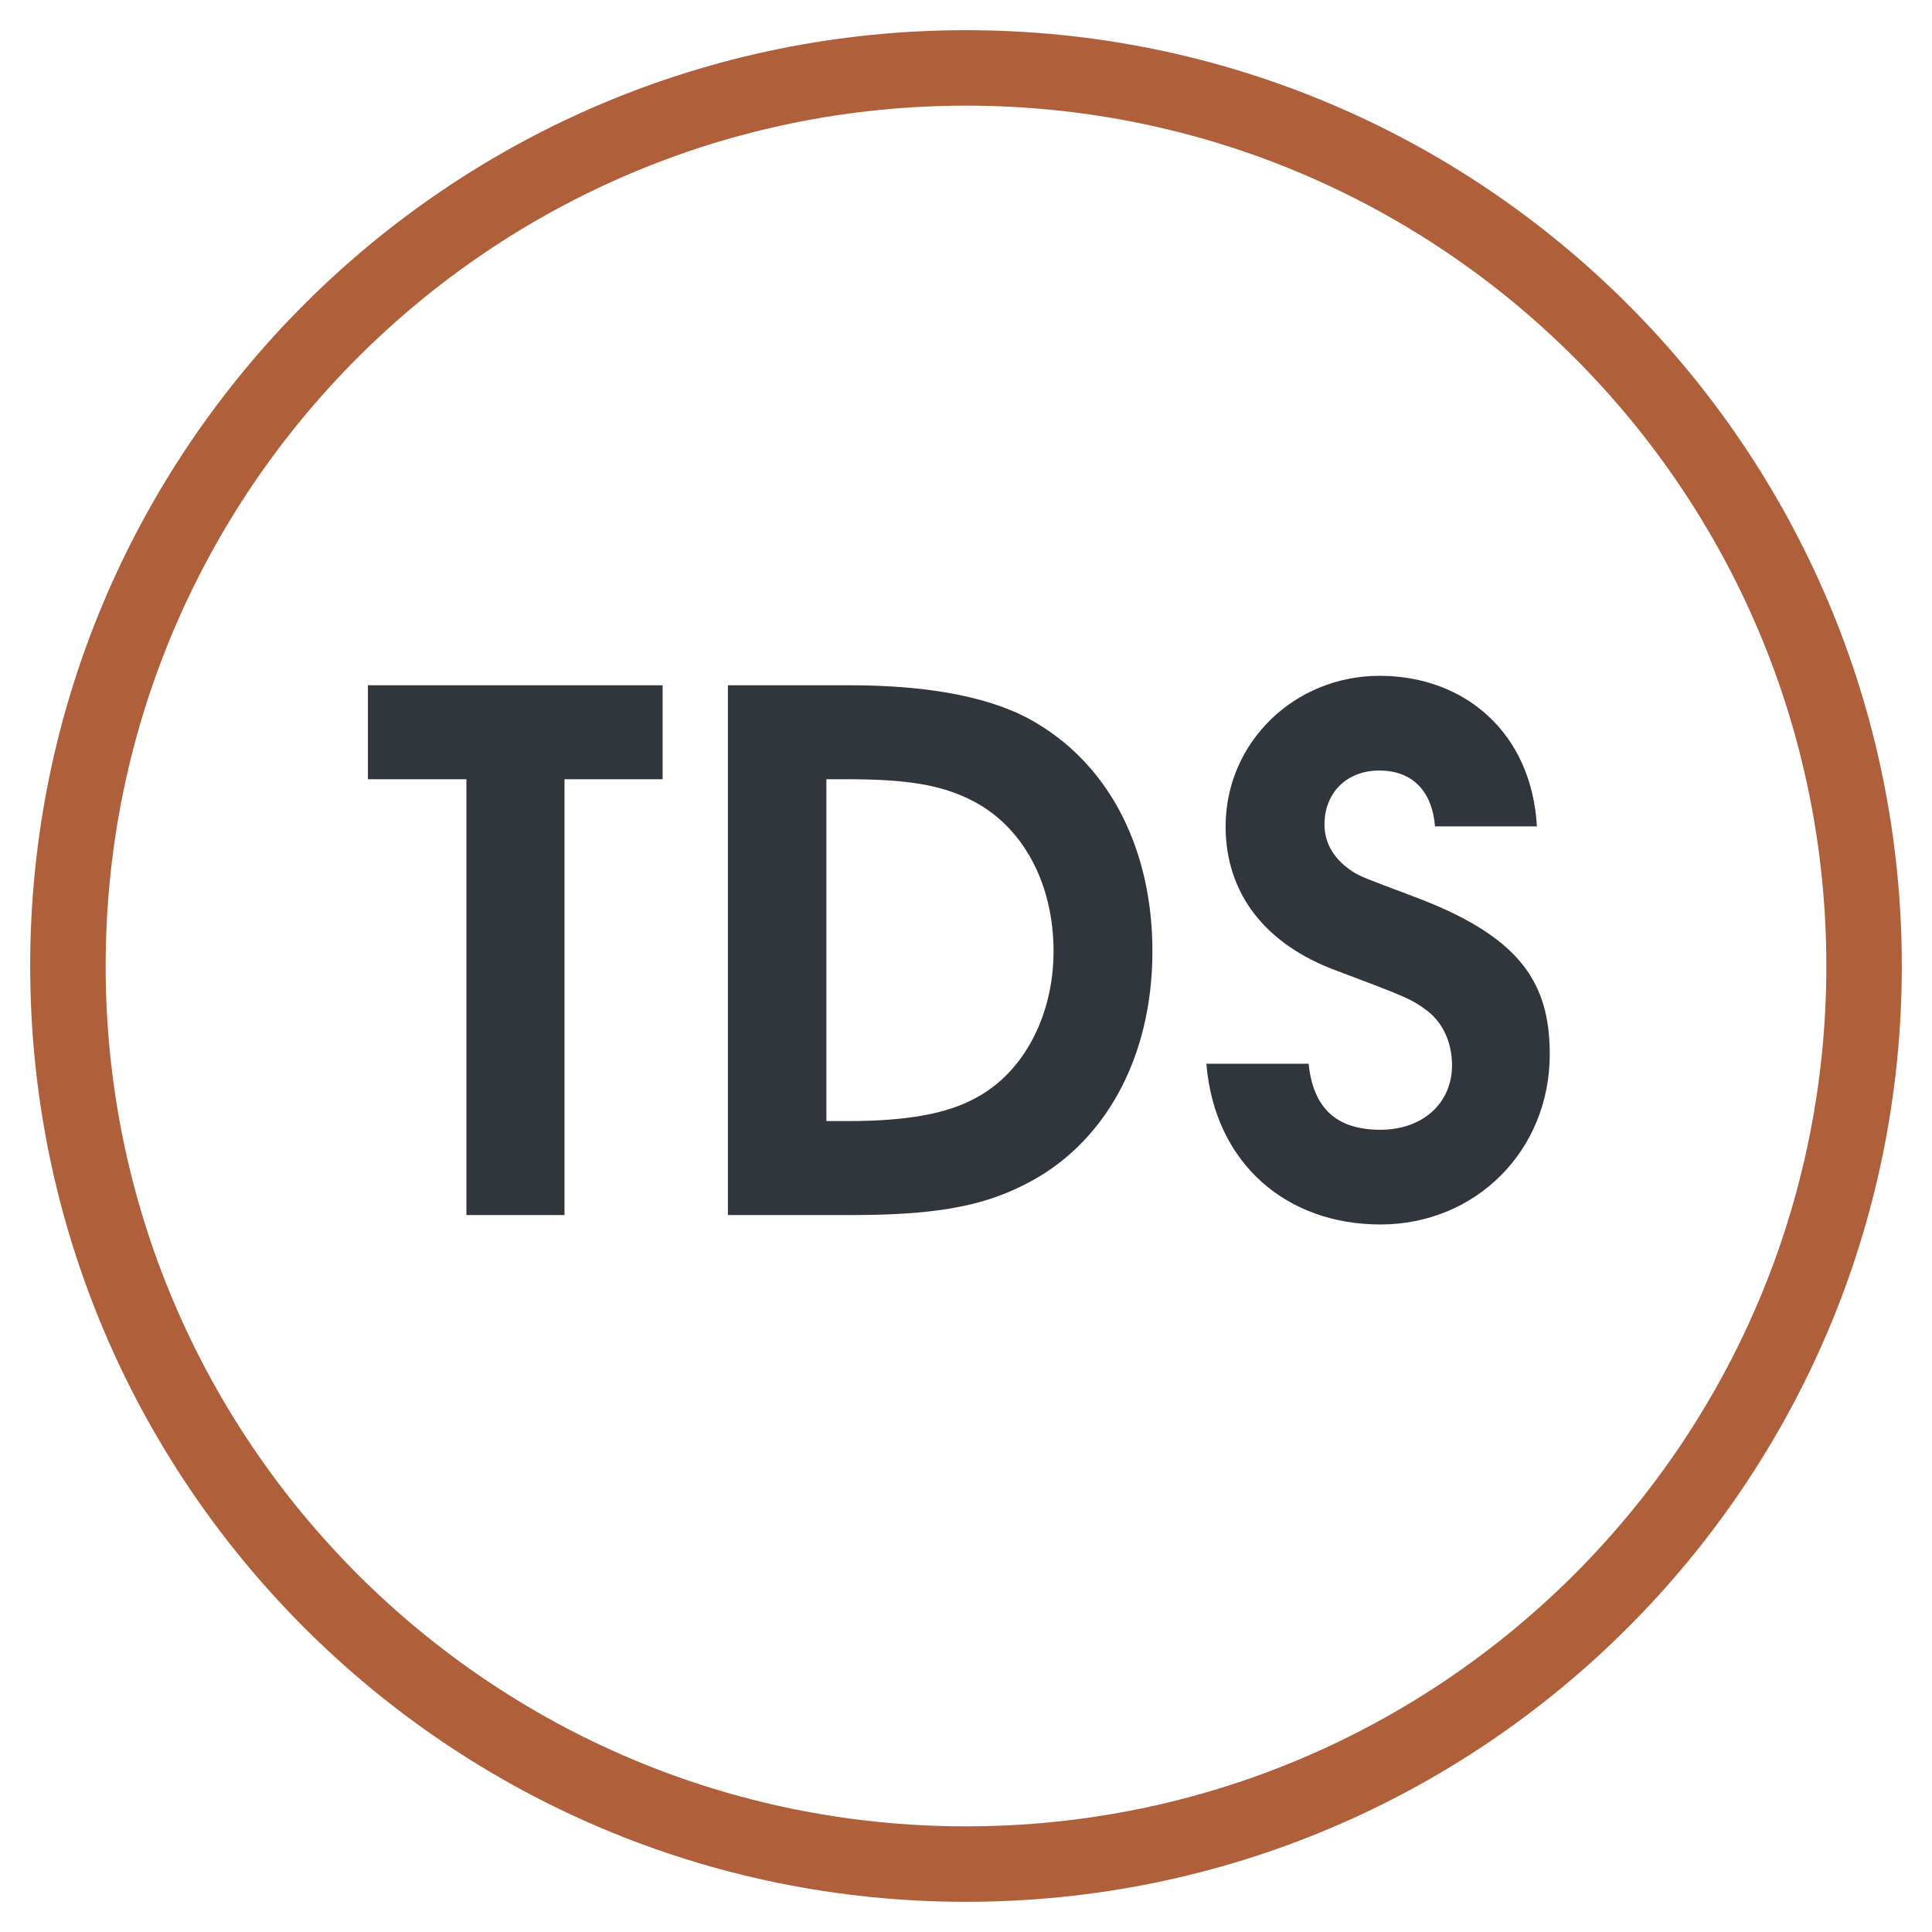
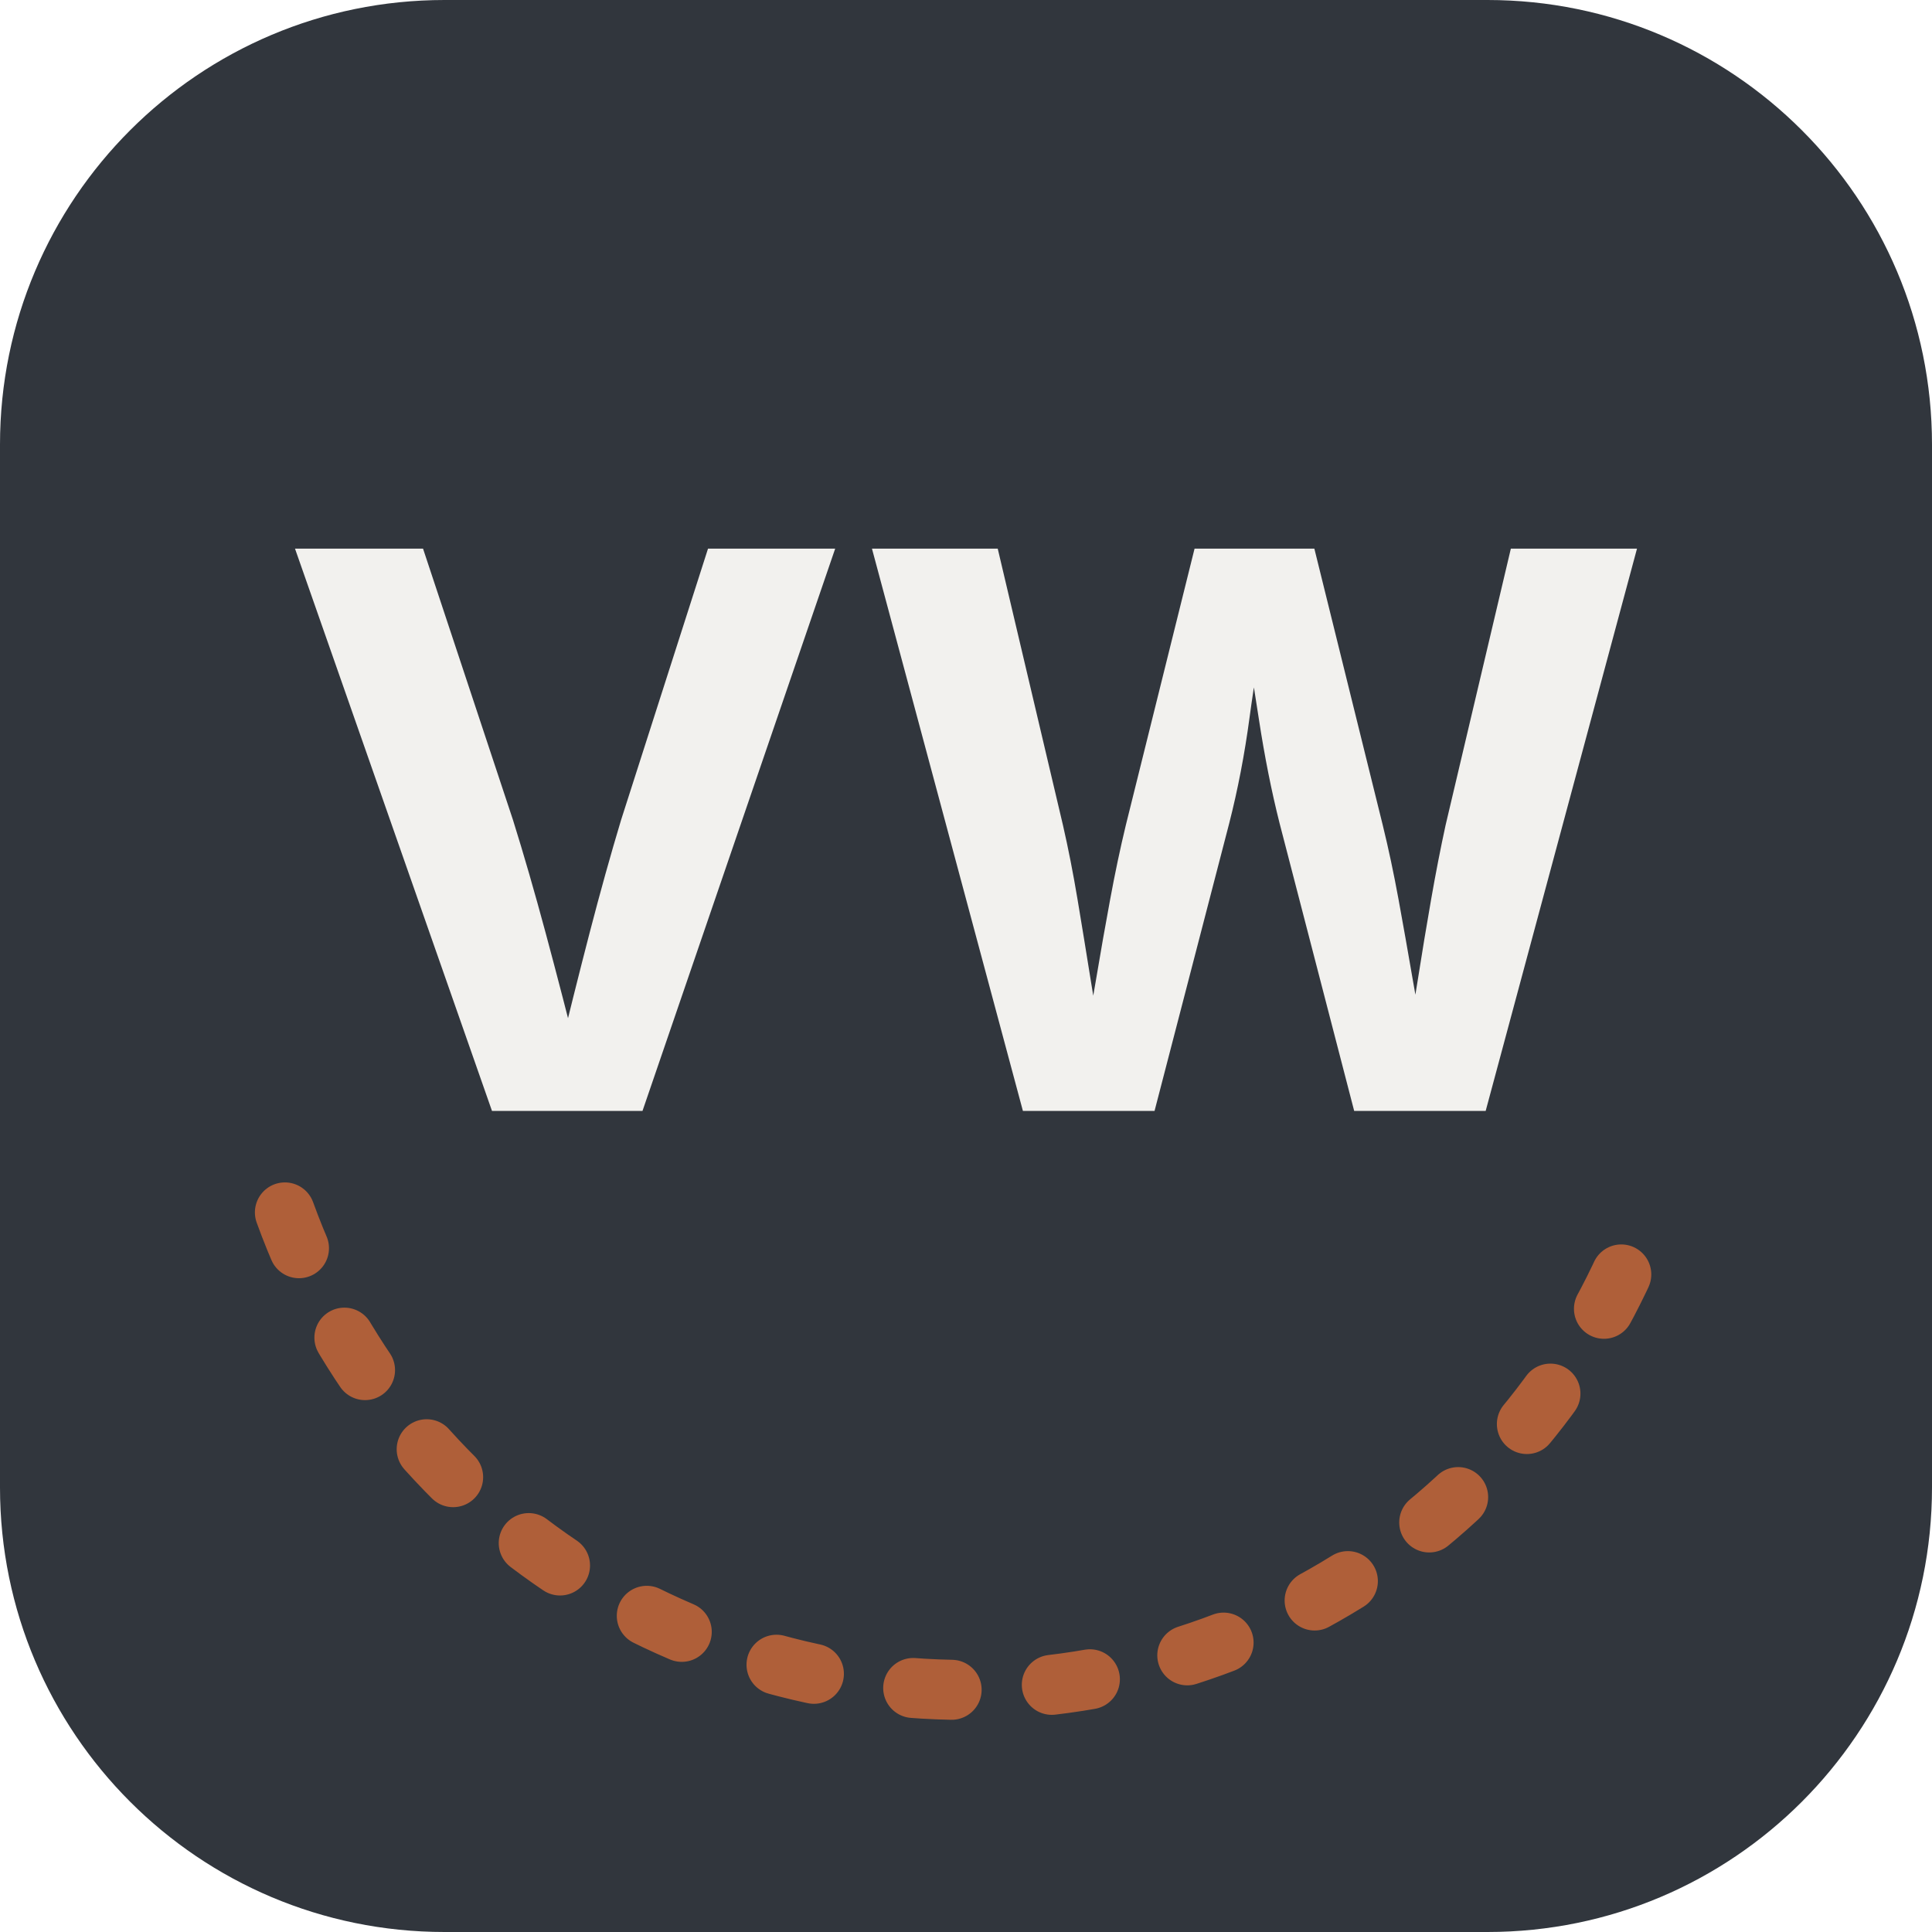
<svg xmlns="http://www.w3.org/2000/svg" viewBox="0 0 512 512" width="512" height="512">
-   <circle cx="256" cy="256" r="238" fill="none" stroke="#AF5F39" stroke-width="20" />
-   <path transform="translate(96.2,322)" d="M1.3 -115.5L27.4 -115.5L27.4 0L53.4 0L53.4 -115.5L79.4 -115.5L79.4 -140.4L1.3 -140.4L1.3 -115.5ZM96.7 0L129.4 0C150.7 0 163.4 -2.1 174.8 -7.8C196.5 -18.4 209.2 -41.6 209.2 -69.9C209.2 -96.5 198.2 -118.6 178.6 -130.3C167.6 -137 150.9 -140.4 128.8 -140.4L96.7 -140.4L96.7 0ZM122.8 -24.9L122.8 -115.5L127.9 -115.5C144.4 -115.5 153.3 -114 161.5 -109.8C174.8 -103 183 -88 183 -69.9C183 -53 175.2 -38 162.7 -31.2C154.9 -26.8 144 -24.9 128.4 -24.9L122.8 -24.9ZM223.5 -40.1C225.7 -13.5 244.9 2.5 269.6 2.5C294.9 2.5 314.5 -17.1 314.5 -42.6C314.5 -61.6 306.7 -73.9 278.2 -84.5C264.9 -89.5 264.5 -89.7 262.6 -90.8C257.5 -94 254.8 -98.4 254.8 -103.5C254.8 -111.9 260.7 -117.8 269.3 -117.8C278 -117.8 283.3 -112.5 284.1 -103L311.1 -103C309.7 -127.7 292.1 -142.9 269.4 -142.9C246.8 -142.9 228.6 -125.2 228.6 -103C228.6 -85.3 239 -71.8 257.9 -64.8C276.5 -57.8 278 -57.2 282.2 -54C286.4 -50.7 288.6 -45.4 288.6 -39.7C288.6 -29.6 280.8 -22.6 269.6 -22.6C258 -22.6 251.8 -28.3 250.6 -40.1L223.5 -40.1Z" fill="#31363D" />
+   <rect width="512" height="512" rx="117.8" fill="#31363D" />
+   <g fill="#F2F1EE" transform="translate(73.3,294.4)">
+     <path transform="translate(0,0) scale(0.1,-0.1)" d="M570.8 0 48.8 1490H388.1L626.4 771.2Q669.1 634.8 713.1 471.3Q757.1 307.9 805.7 114.3H740.1Q787.6 310.2 829.7 472.5Q871.9 634.8 913 771.2L1143.3 1490H1480.3L969.7 0Z" />
+     <path transform="translate(152.9,0) scale(0.1,-0.1)" d="M448.8 0 48.8 1490H382.1L554.9 757.4Q576.1 665 593.6 560.3Q611.1 455.7 627.9 350.4Q644.8 245.1 660.9 147.9H607.1Q625.4 245.1 643 350.4Q660.6 455.7 680 560.3Q699.3 665 721.6 757.4L903.7 1490H1221.2L1402.4 757.4Q1425.1 665 1444.3 560.3Q1463.4 455.7 1481.5 350.4Q1499.5 245.1 1517.8 147.9H1462.1Q1479.2 245.1 1495.8 350.4Q1512.3 455.7 1530.6 560.3Q1548.9 665 1569 757.4L1741.9 1490H2076.2L1675.2 0H1326.7L1129.1 762Q1097 889.1 1074.3 1037.3Q1051.6 1185.5 1024.2 1341.5H1099.8Q1069.2 1189.2 1049.5 1042.9Q1029.9 896.6 995.5 762L797.7 0Z" />
+   </g>
+   <path d="M 75.5 321.3 A 192 192 0 0 0 436.5 321.3" fill="none" stroke="#AF5F39" stroke-width="15.9" stroke-linecap="round" stroke-dasharray="10.2 26.6" />
</svg>
